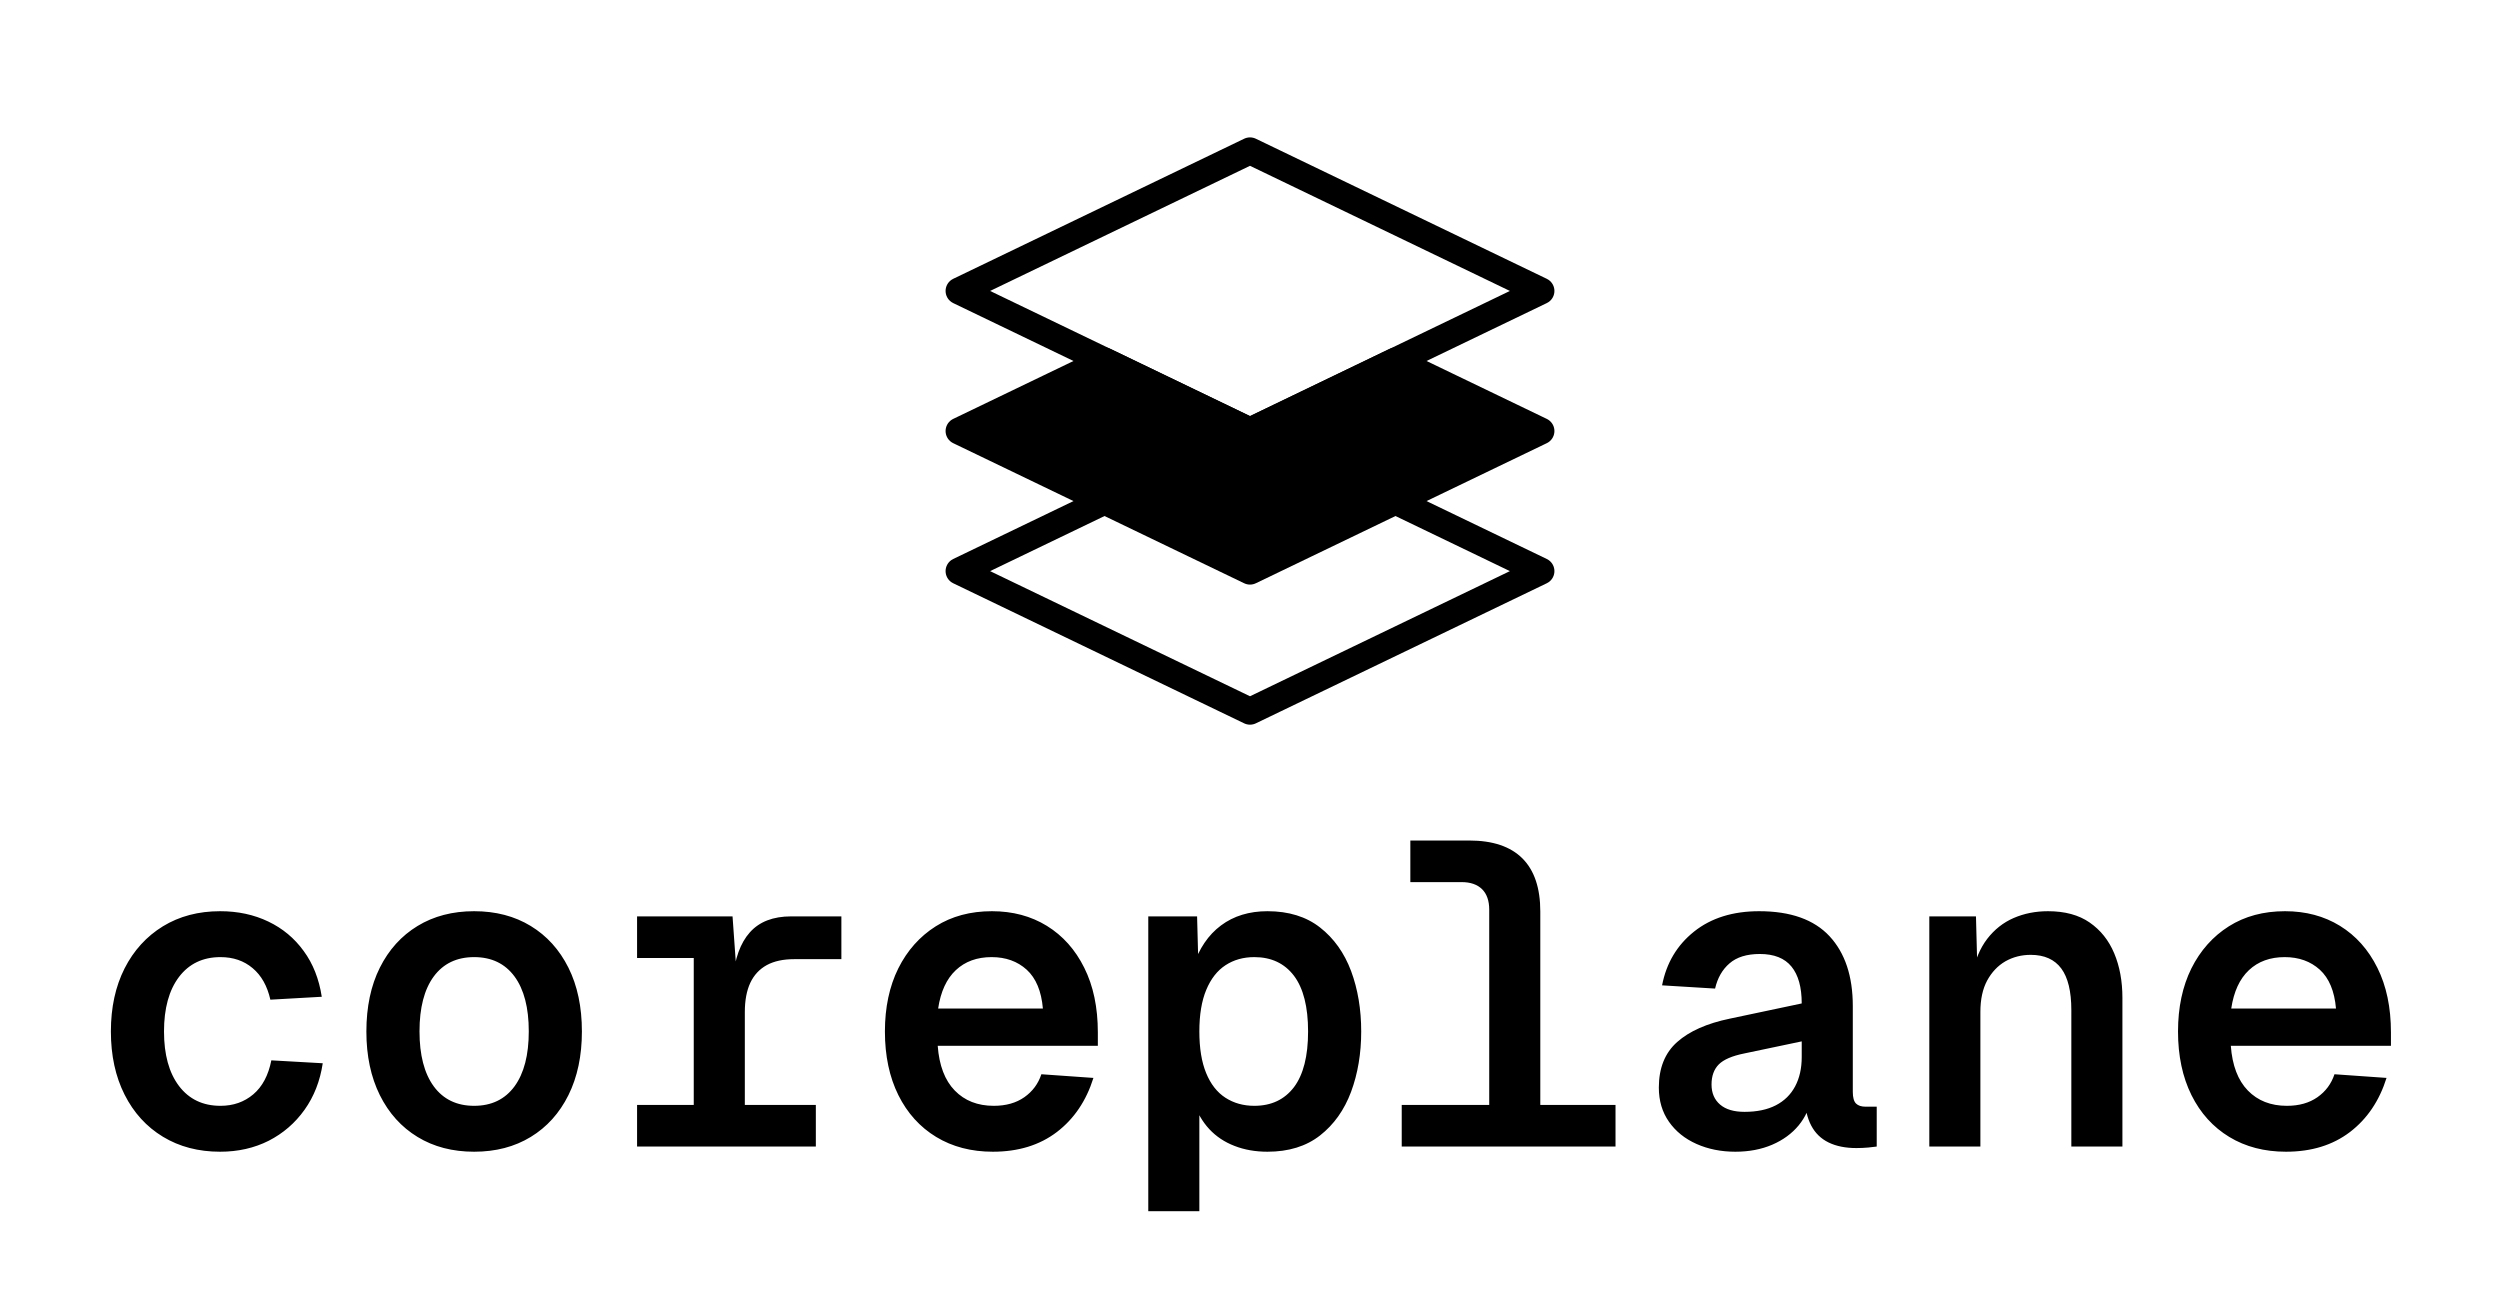
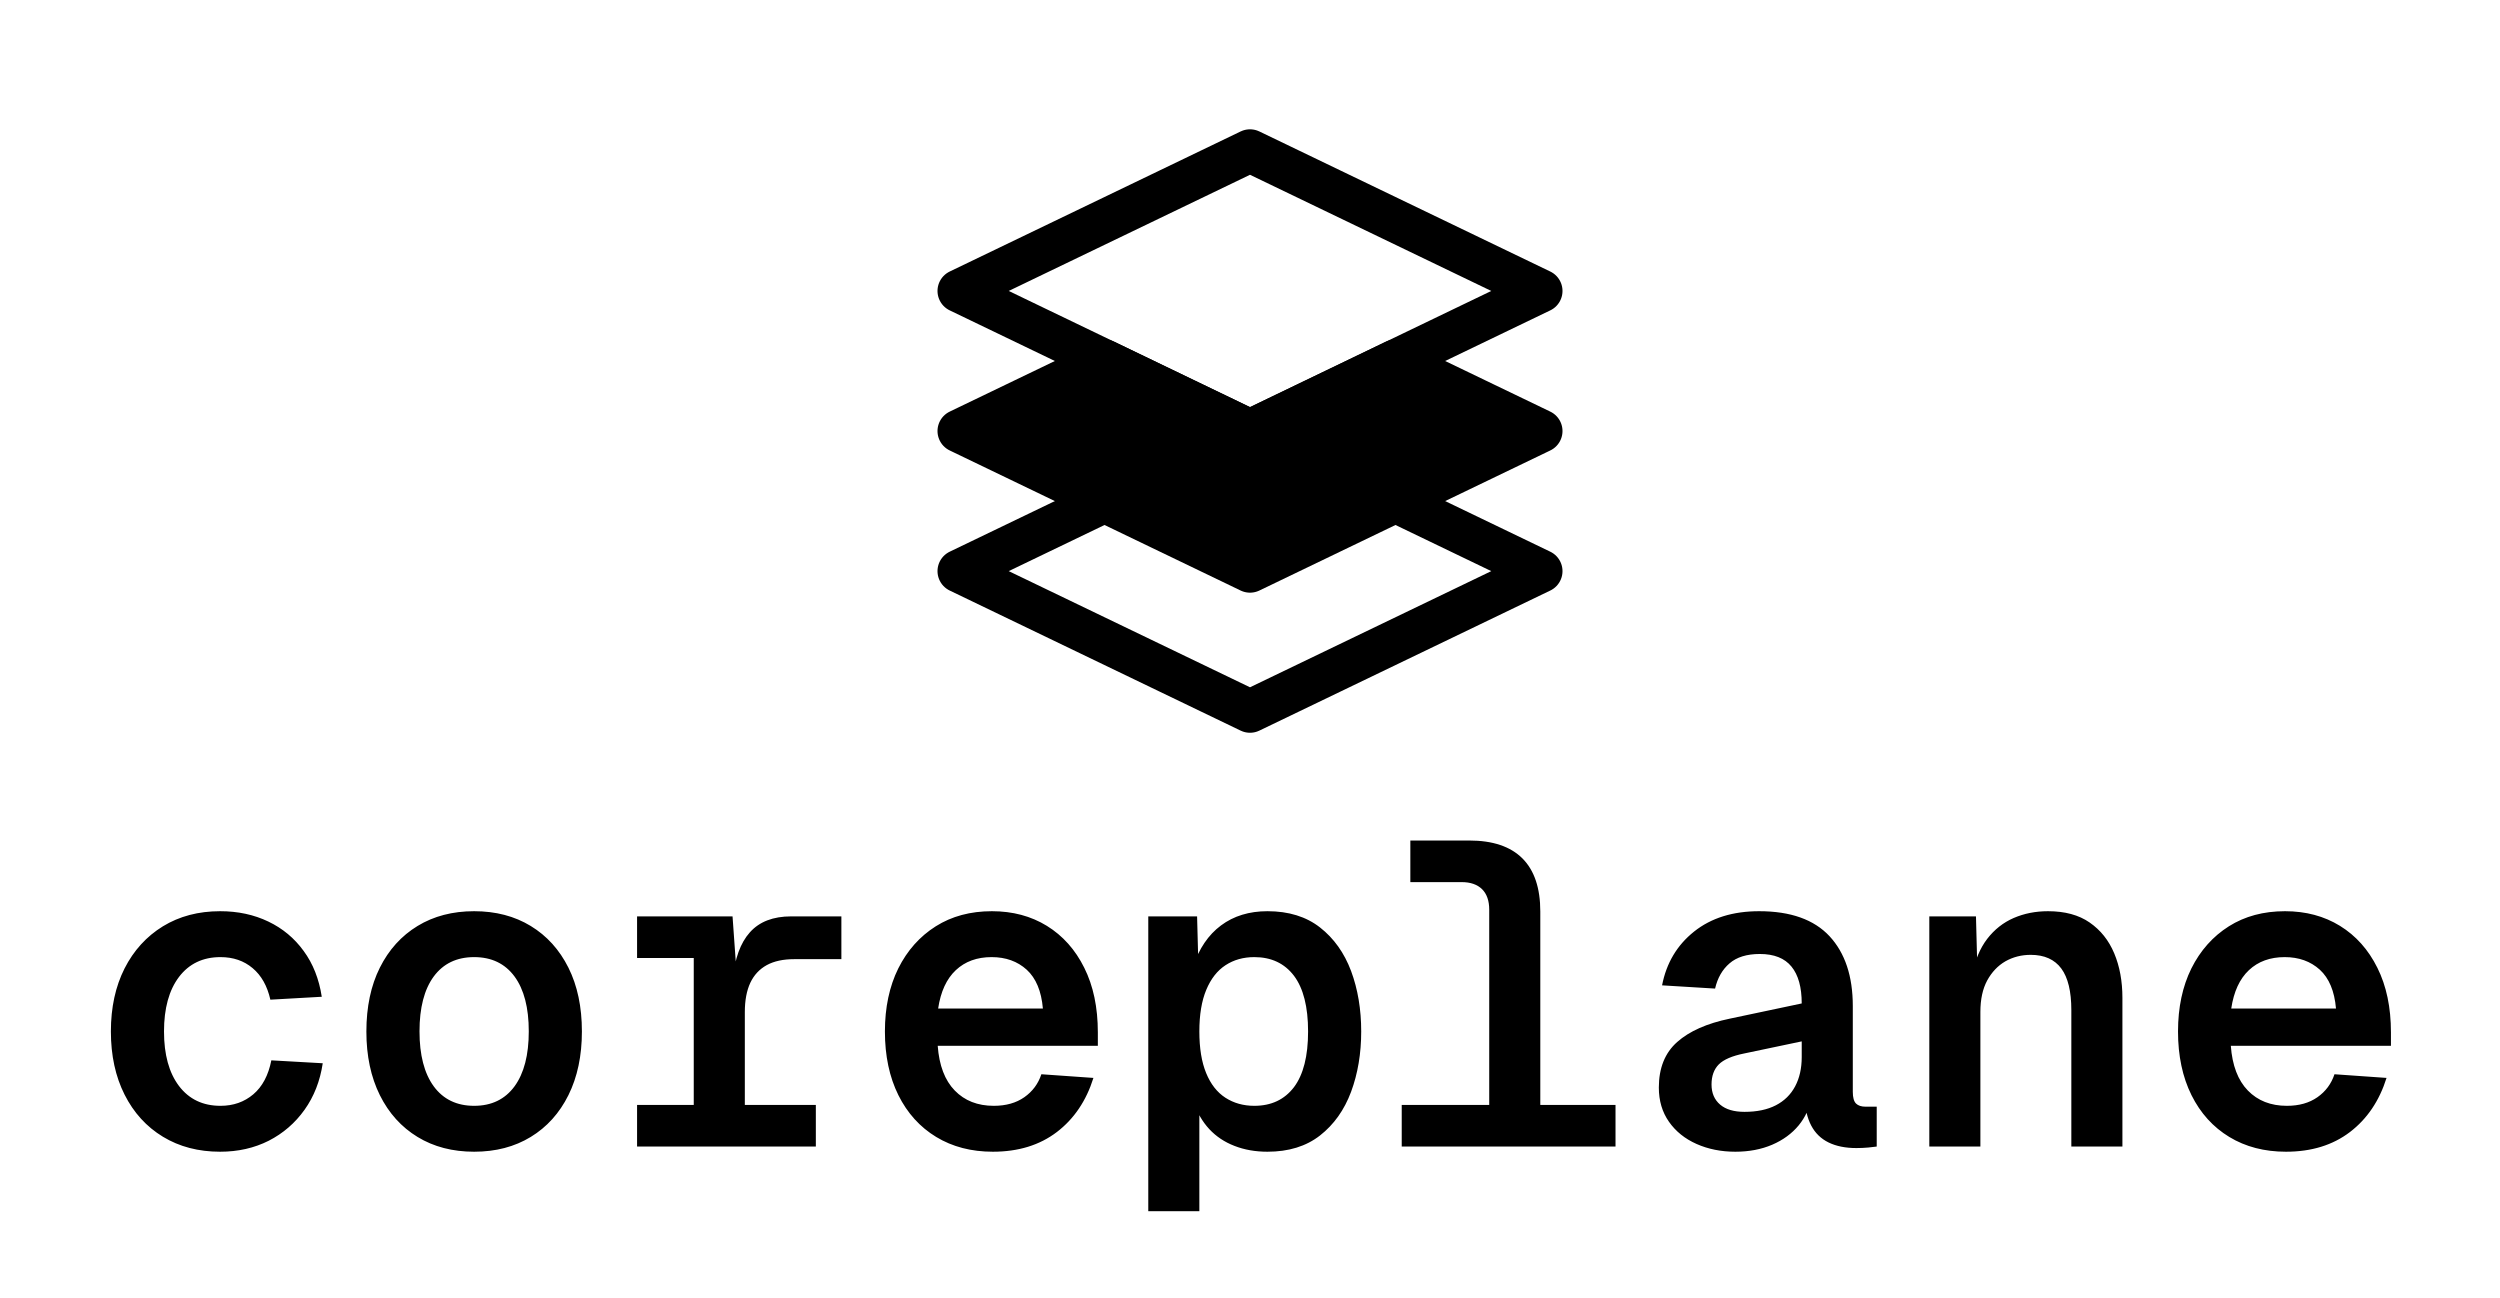
<svg xmlns="http://www.w3.org/2000/svg" width="232" height="120.4" viewBox="0 0 232 120.4" fill="none">
-   <g transform="translate(84.00,8)" stroke-linejoin="round" stroke-width="2.5" stroke="#000000">
+   <g transform="translate(84.00,8)" stroke-linejoin="round" stroke-width="4" stroke="#000000">
    <polygon points="32,32 59,45 32,58 5,45" fill="none" />
    <polygon points="18.5,25.5 5,32 32,45 59,32 45.5,25.5 32,32" fill="#000000" />
    <polygon points="32,6 59,19 32,32 5,19" fill="none" />
  </g>
  <path transform="translate(8.00,106.40)" d="M12.43 0.48Q9.41 0.48 7.12 -0.91Q4.83 -2.3 3.56 -4.82Q2.29 -7.34 2.29 -10.68Q2.29 -14.02 3.56 -16.53Q4.83 -19.03 7.12 -20.44Q9.41 -21.84 12.43 -21.84Q14.9 -21.84 16.9 -20.88Q18.89 -19.93 20.18 -18.15Q21.48 -16.38 21.86 -13.9L17.09 -13.63Q16.66 -15.54 15.44 -16.56Q14.23 -17.58 12.46 -17.58Q10.01 -17.58 8.61 -15.74Q7.22 -13.9 7.22 -10.68Q7.22 -7.46 8.61 -5.62Q10.01 -3.78 12.46 -3.78Q14.25 -3.78 15.51 -4.85Q16.77 -5.92 17.18 -8L21.95 -7.73Q21.58 -5.26 20.26 -3.41Q18.95 -1.57 16.94 -0.54Q14.92 0.48 12.43 0.48Z M36 0.48Q33 0.48 30.75 -0.89Q28.5 -2.26 27.25 -4.77Q26 -7.29 26 -10.67Q26 -14.1 27.25 -16.6Q28.5 -19.1 30.75 -20.47Q33 -21.84 36 -21.84Q39 -21.84 41.25 -20.47Q43.5 -19.1 44.75 -16.6Q46 -14.1 46 -10.68Q46 -7.29 44.75 -4.77Q43.5 -2.26 41.25 -0.89Q39 0.48 36 0.48ZM36 -3.78Q38.42 -3.78 39.75 -5.59Q41.07 -7.4 41.07 -10.69Q41.07 -13.98 39.75 -15.78Q38.42 -17.58 36 -17.58Q33.58 -17.58 32.25 -15.78Q30.93 -13.98 30.93 -10.69Q30.93 -7.4 32.25 -5.59Q33.58 -3.78 36 -3.78Z M51.12 0V-3.86H58.47L56.38 -1.79V-19.59L58.47 -17.5H51.12V-21.36H59.98L60.42 -15.17L60 -15.5Q60.27 -18.41 61.59 -19.88Q62.91 -21.36 65.42 -21.36H70.08V-17.39H65.7Q64.17 -17.39 63.16 -16.84Q62.14 -16.28 61.63 -15.2Q61.12 -14.11 61.12 -12.48V-1.79L59.06 -3.86H67.71V0Z M84.14 0.48Q81.14 0.48 78.88 -0.89Q76.62 -2.26 75.37 -4.77Q74.12 -7.29 74.12 -10.68Q74.12 -14.02 75.36 -16.53Q76.61 -19.03 78.84 -20.44Q81.06 -21.84 84.05 -21.84Q86.94 -21.84 89.15 -20.48Q91.37 -19.11 92.62 -16.59Q93.88 -14.07 93.88 -10.59V-9.35H79.02Q79.22 -6.62 80.6 -5.2Q81.98 -3.78 84.22 -3.78Q85.92 -3.78 87.06 -4.58Q88.2 -5.38 88.64 -6.71L93.47 -6.37Q92.47 -3.18 90.08 -1.35Q87.68 0.48 84.14 0.48ZM79.06 -12.81H88.78Q88.57 -15.23 87.28 -16.41Q85.99 -17.58 84.02 -17.58Q81.99 -17.58 80.7 -16.37Q79.41 -15.16 79.06 -12.81Z M98.56 6V-21.36H103.09L103.22 -16.46L102.72 -16.7Q103.54 -19.2 105.31 -20.52Q107.08 -21.84 109.62 -21.84Q112.57 -21.84 114.5 -20.33Q116.43 -18.82 117.38 -16.29Q118.32 -13.76 118.32 -10.68Q118.32 -7.62 117.38 -5.08Q116.43 -2.54 114.5 -1.03Q112.57 0.48 109.62 0.48Q107.94 0.48 106.56 -0.06Q105.18 -0.59 104.22 -1.62Q103.26 -2.66 102.75 -4.16L103.3 -4.7V6ZM108.4 -3.78Q110.76 -3.78 112.08 -5.51Q113.39 -7.25 113.39 -10.68Q113.39 -14.11 112.08 -15.85Q110.76 -17.58 108.4 -17.58Q106.88 -17.58 105.73 -16.83Q104.58 -16.08 103.94 -14.54Q103.3 -13.01 103.3 -10.68Q103.3 -8.35 103.93 -6.82Q104.56 -5.28 105.72 -4.53Q106.88 -3.78 108.4 -3.78Z M130.2 -1.36V-21.98Q130.2 -23.22 129.54 -23.88Q128.87 -24.54 127.64 -24.54H122.88V-28.4H128.34Q131.62 -28.4 133.28 -26.74Q134.94 -25.08 134.94 -21.81V-1.36ZM122.08 0V-3.86H141.92V0Z M153.04 0.48Q151.06 0.48 149.44 -0.24Q147.82 -0.96 146.88 -2.3Q145.94 -3.64 145.94 -5.47Q145.94 -8.19 147.64 -9.7Q149.34 -11.21 152.53 -11.87L159.2 -13.28Q159.2 -15.54 158.25 -16.7Q157.3 -17.87 155.31 -17.87Q153.5 -17.87 152.5 -17Q151.5 -16.14 151.16 -14.66L146.24 -14.96Q146.84 -18.06 149.21 -19.95Q151.58 -21.84 155.25 -21.84Q159.62 -21.84 161.78 -19.52Q163.94 -17.19 163.94 -13.04V-5.07Q163.94 -4.29 164.24 -3.99Q164.54 -3.7 165.12 -3.7H166.16V0Q165.92 0.04 165.38 0.09Q164.83 0.14 164.27 0.14Q162.75 0.14 161.69 -0.38Q160.63 -0.9 160.08 -1.95Q159.53 -3 159.47 -4.54H160.08Q159.86 -3.12 158.92 -1.97Q157.97 -0.82 156.46 -0.17Q154.94 0.48 153.04 0.48ZM153.89 -3.22Q155.62 -3.22 156.8 -3.83Q157.98 -4.44 158.59 -5.59Q159.2 -6.74 159.2 -8.3V-9.76L153.87 -8.64Q152.18 -8.3 151.5 -7.62Q150.83 -6.94 150.83 -5.76Q150.83 -4.57 151.63 -3.89Q152.42 -3.22 153.89 -3.22Z M171.04 0V-21.36H175.37L175.52 -15.66L175.02 -15.94Q175.41 -17.96 176.41 -19.27Q177.42 -20.58 178.87 -21.21Q180.33 -21.84 182.05 -21.84Q184.41 -21.84 185.92 -20.79Q187.44 -19.74 188.2 -17.93Q188.96 -16.12 188.96 -13.8V0H184.22V-12.66Q184.22 -15.26 183.29 -16.52Q182.35 -17.79 180.45 -17.79Q179.16 -17.79 178.1 -17.19Q177.05 -16.58 176.41 -15.41Q175.78 -14.24 175.78 -12.5V0Z M204.14 0.48Q201.14 0.48 198.88 -0.89Q196.62 -2.26 195.37 -4.77Q194.12 -7.29 194.12 -10.68Q194.12 -14.02 195.36 -16.53Q196.61 -19.03 198.84 -20.44Q201.06 -21.84 204.05 -21.84Q206.94 -21.84 209.15 -20.48Q211.37 -19.11 212.62 -16.59Q213.88 -14.07 213.88 -10.59V-9.35H199.02Q199.22 -6.62 200.6 -5.2Q201.98 -3.78 204.22 -3.78Q205.92 -3.78 207.06 -4.58Q208.2 -5.38 208.64 -6.71L213.47 -6.37Q212.47 -3.18 210.08 -1.35Q207.68 0.48 204.14 0.48ZM199.06 -12.81H208.78Q208.57 -15.23 207.28 -16.41Q205.99 -17.58 204.02 -17.58Q201.99 -17.58 200.7 -16.37Q199.41 -15.16 199.06 -12.81Z" fill="#000000" />
</svg>
